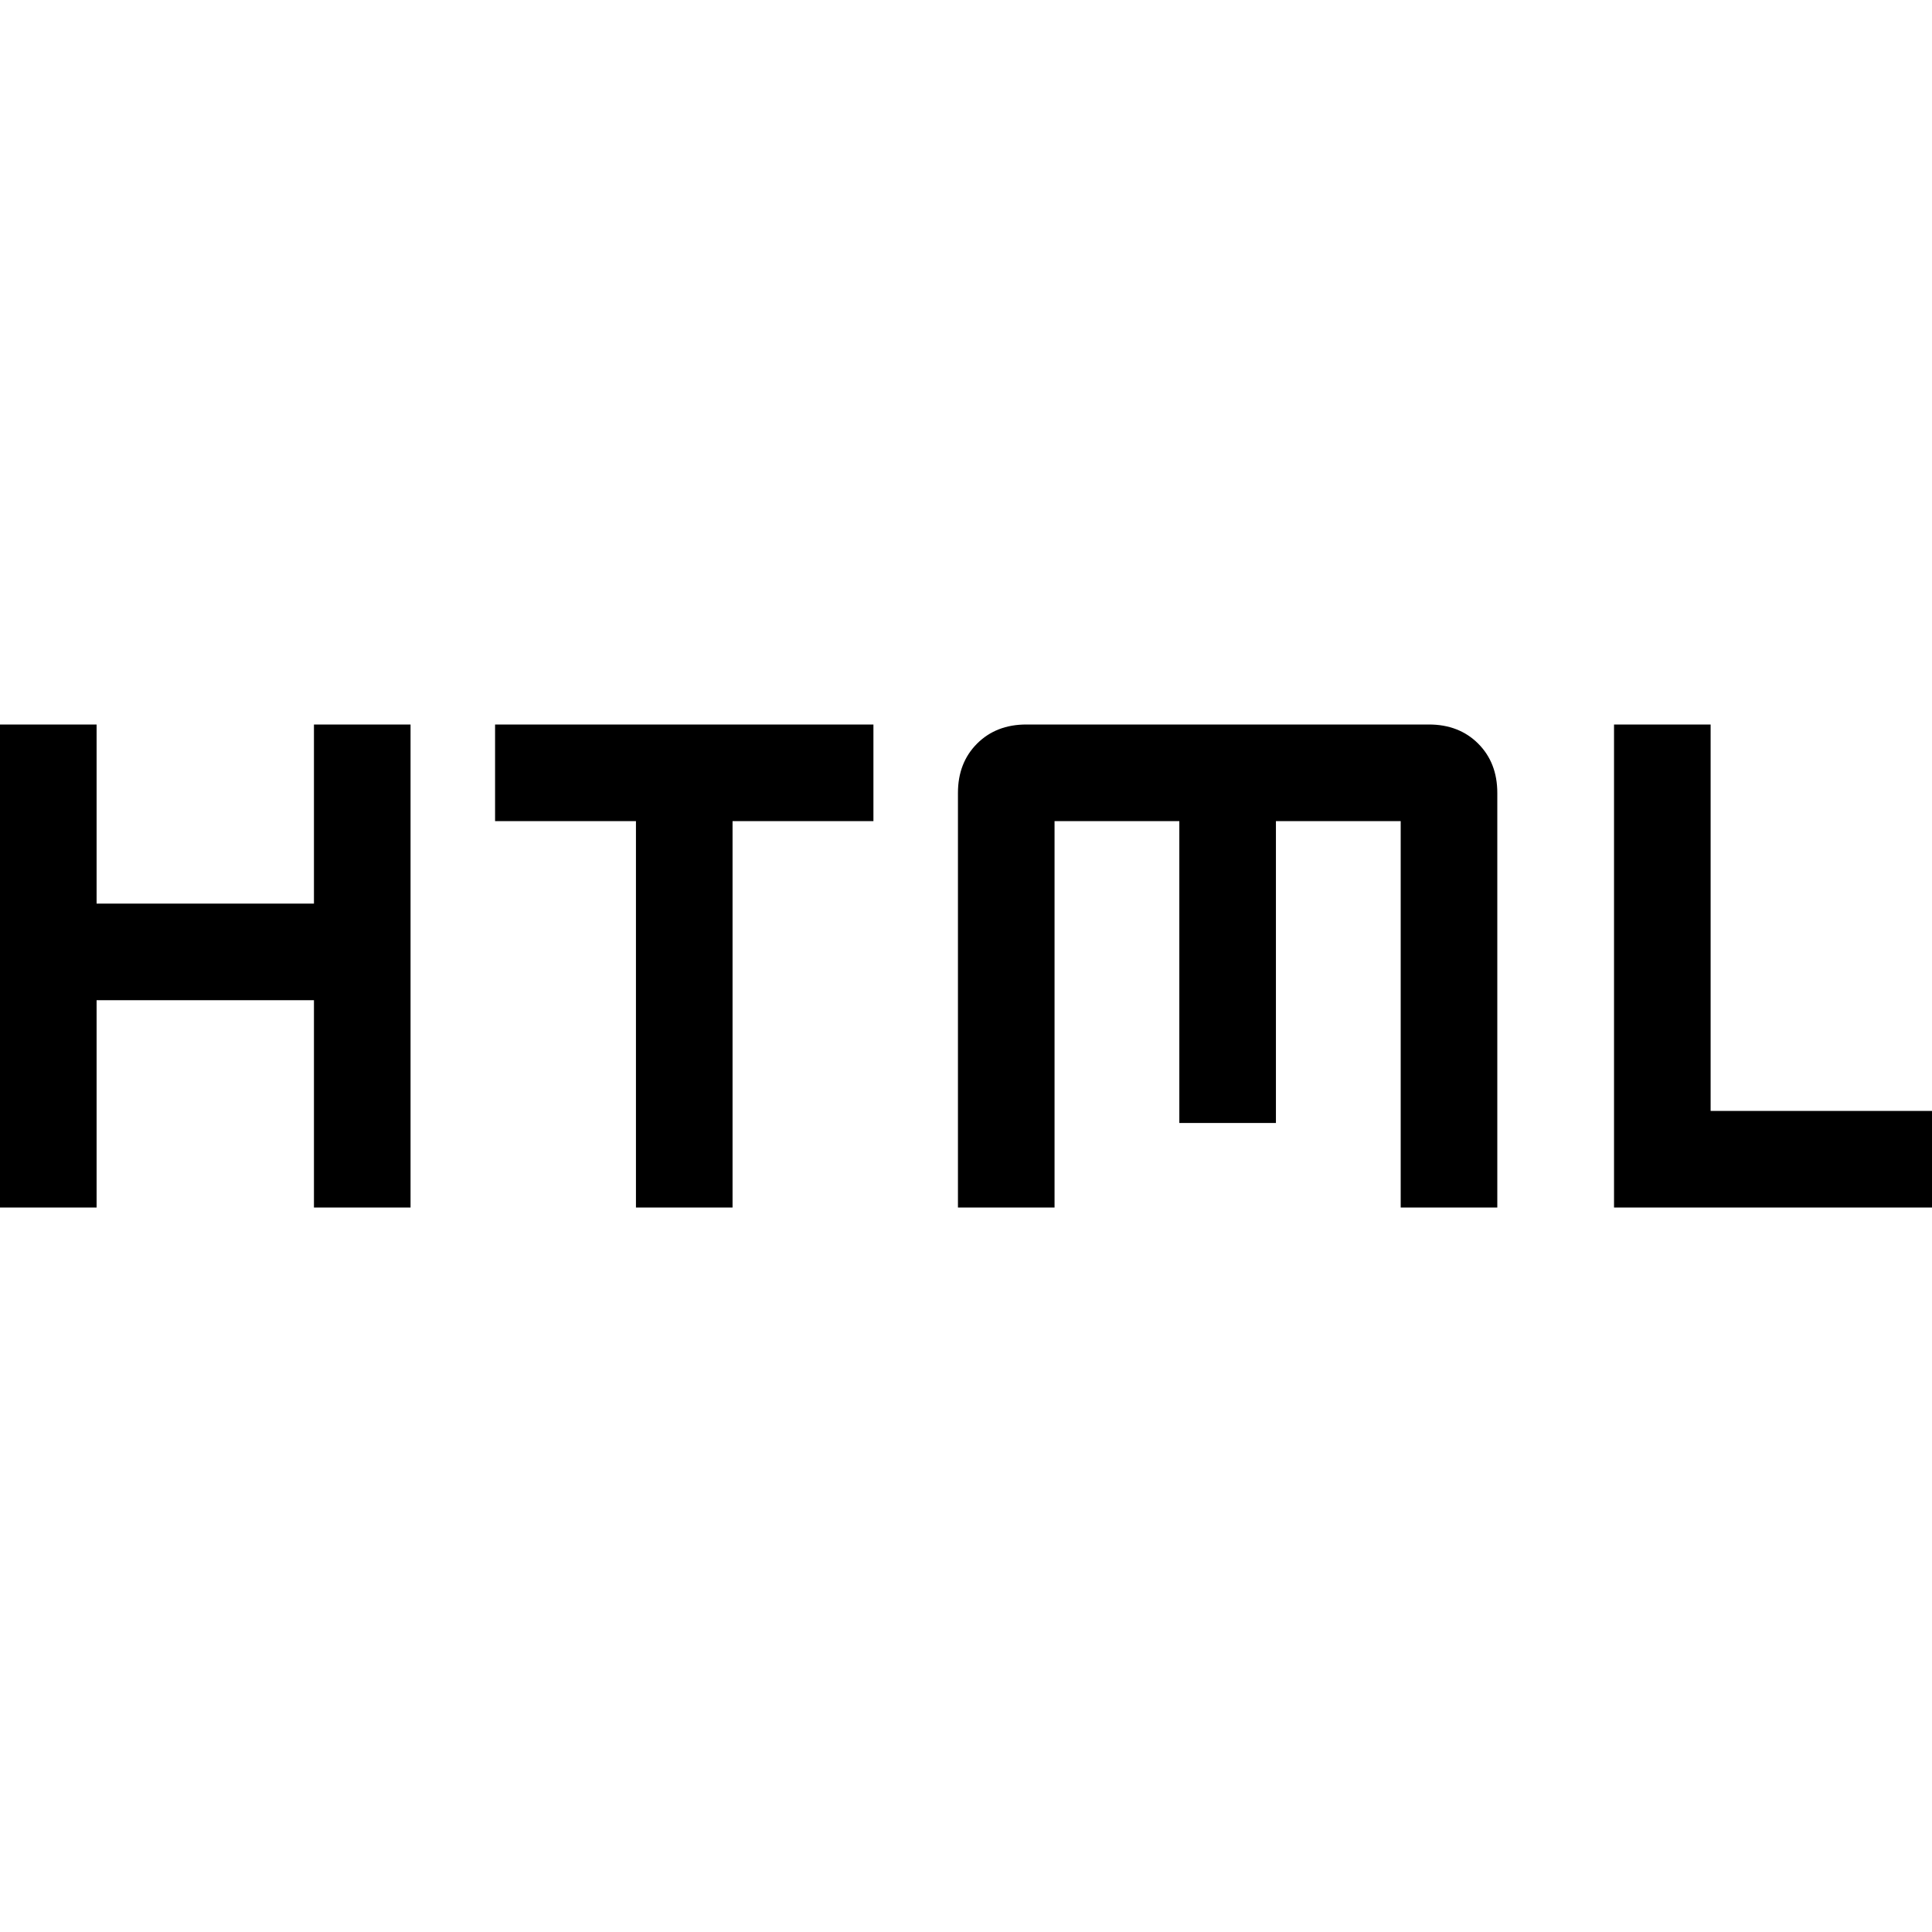
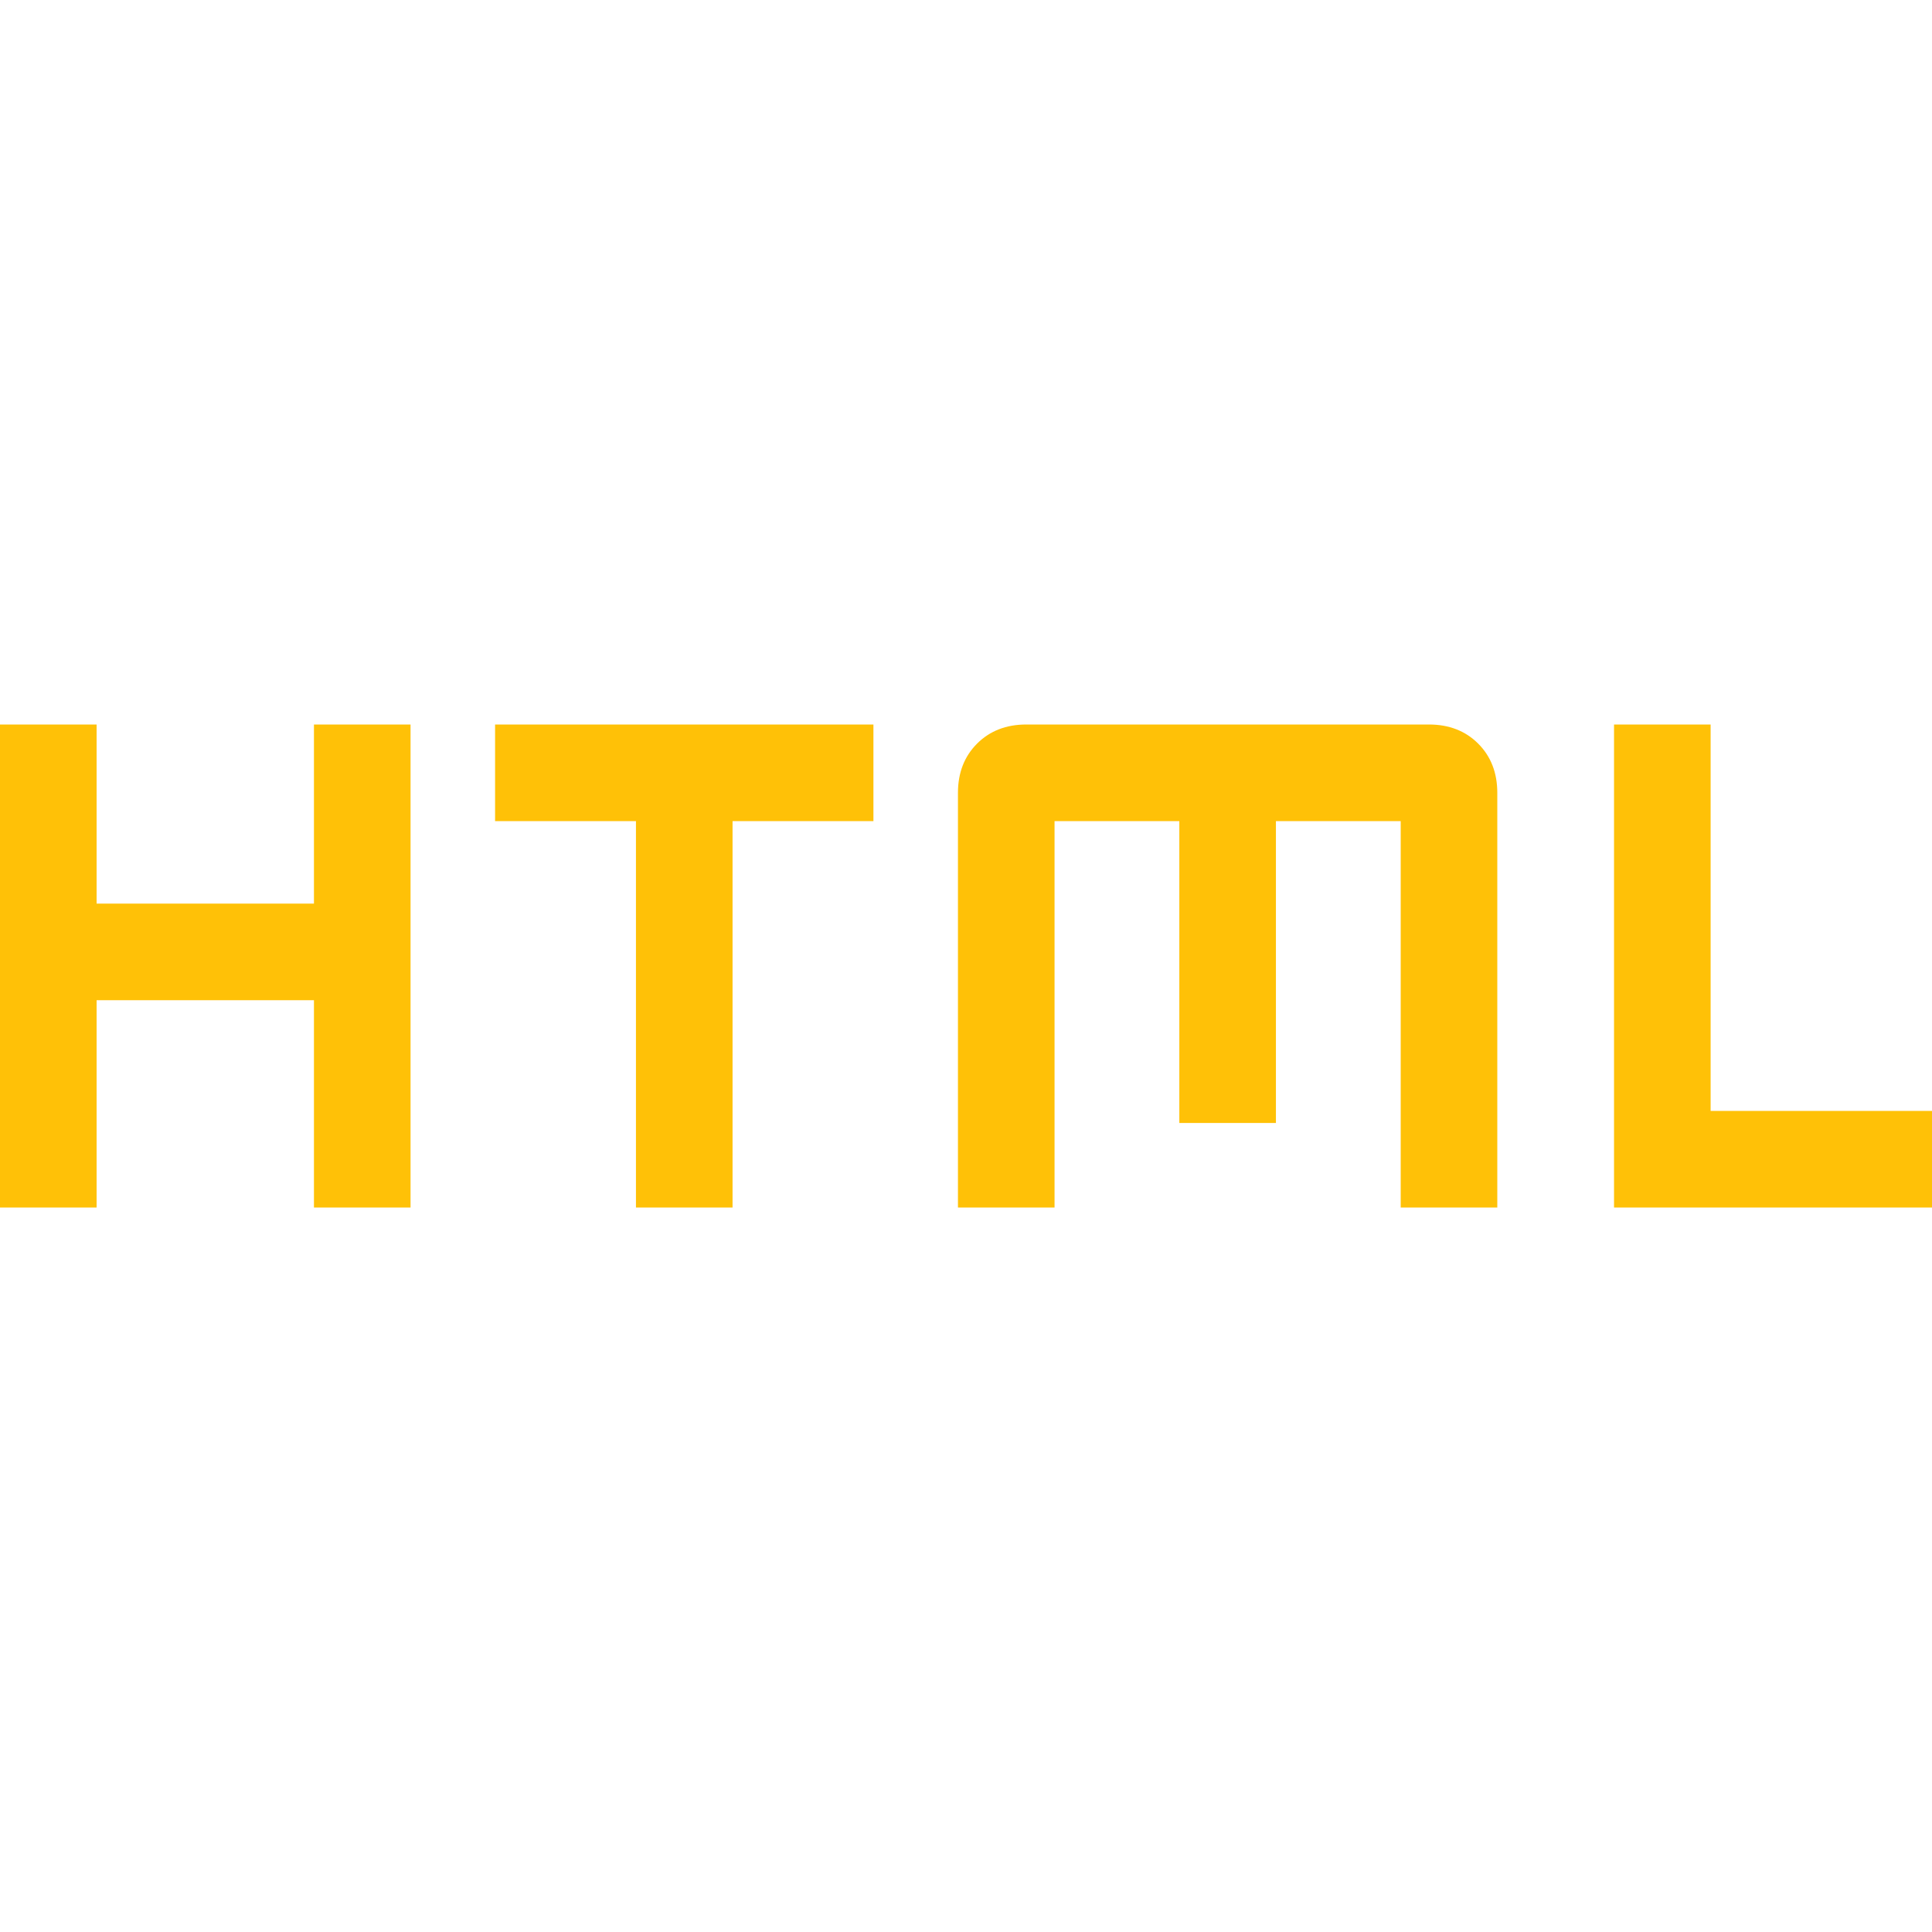
<svg xmlns="http://www.w3.org/2000/svg" height="48" width="48">
-   <path d="M0 30V18H2.4V22.45H7.8V18H10.2V30H7.8V24.85H2.4V30ZM15.8 30V20.4H12.3V18H21.7V20.4H18.2V30ZM40.1 30V18H42.5V27.6H48V30ZM23.8 30V19.7Q23.8 18.95 24.275 18.475Q24.75 18 25.5 18H35.5Q36.25 18 36.725 18.475Q37.2 18.95 37.2 19.7V30H34.8V20.4H31.7V27.9H29.3V20.4H26.2V30Z" />
+   <path fill="#FFC107" d="M0 30V18H2.4V22.45H7.8V18H10.2V30H7.8V24.85H2.4V30ZM15.8 30V20.4H12.3V18H21.7V20.4H18.2V30ZM40.1 30V18H42.5V27.6H48V30ZM23.8 30V19.7Q23.8 18.95 24.275 18.475Q24.75 18 25.5 18H35.5Q36.25 18 36.725 18.475Q37.2 18.95 37.2 19.7V30H34.8V20.4H31.7V27.9H29.3V20.4H26.2V30Z" />
</svg>
